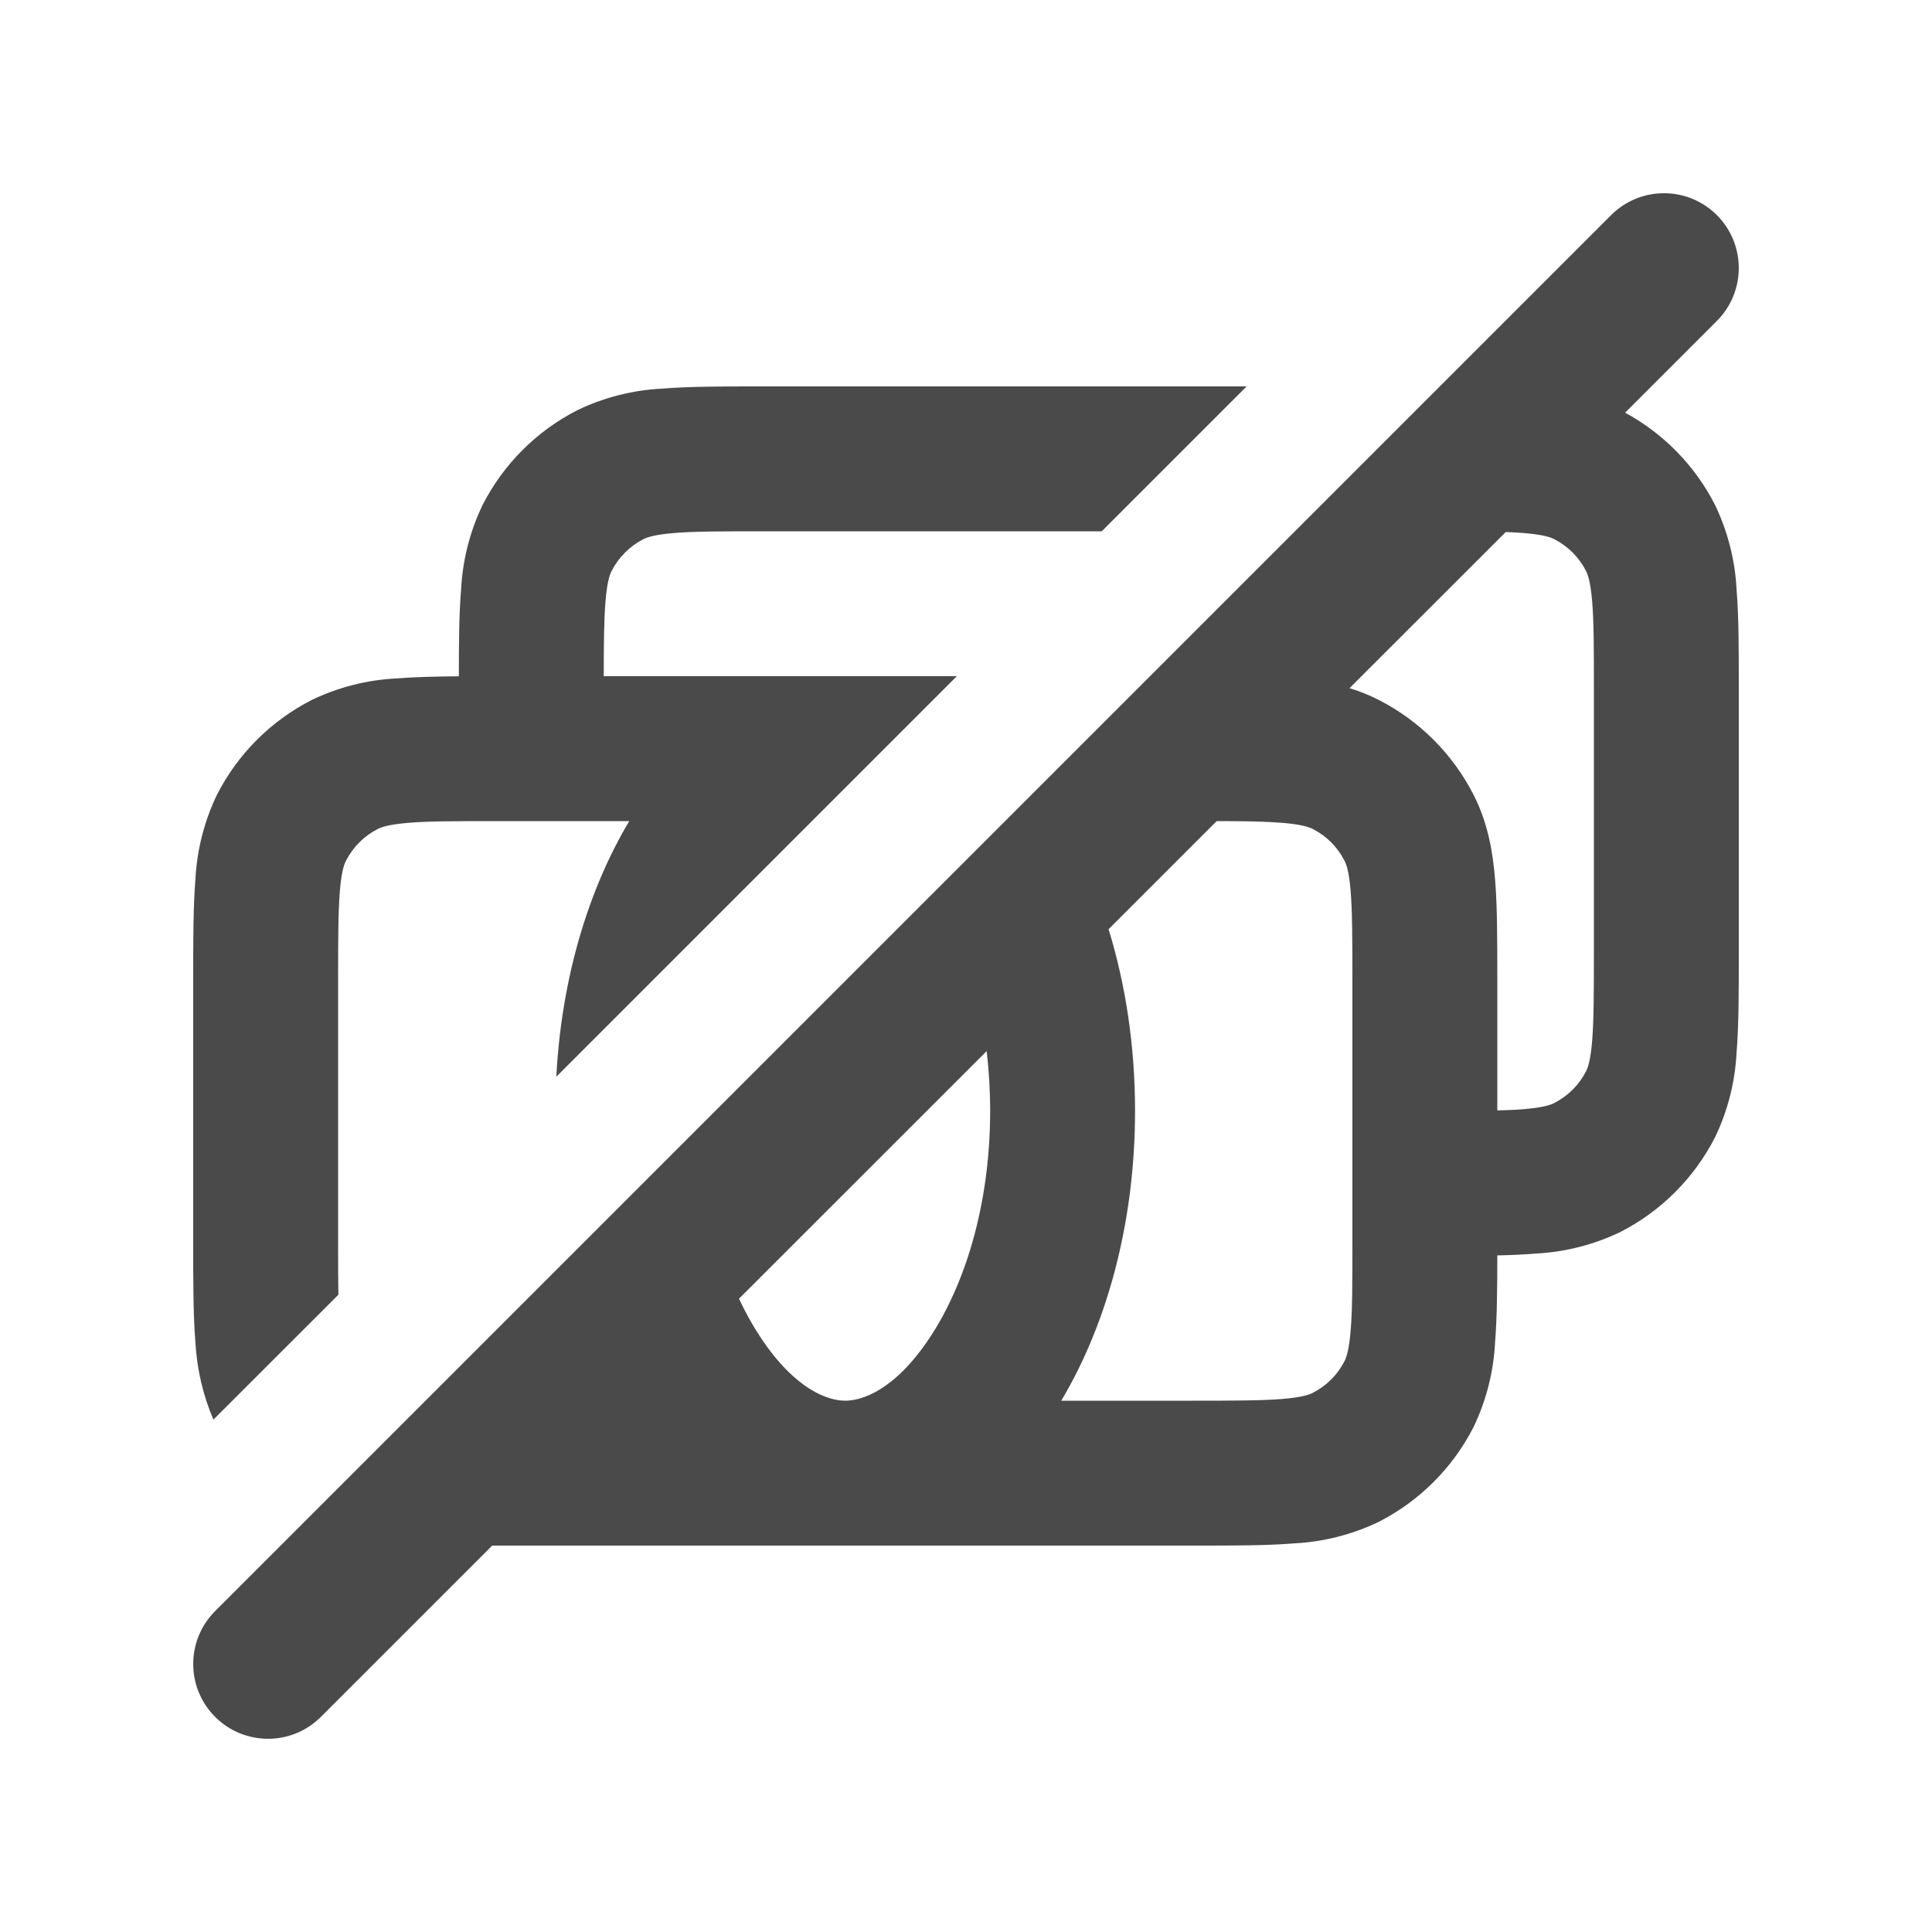
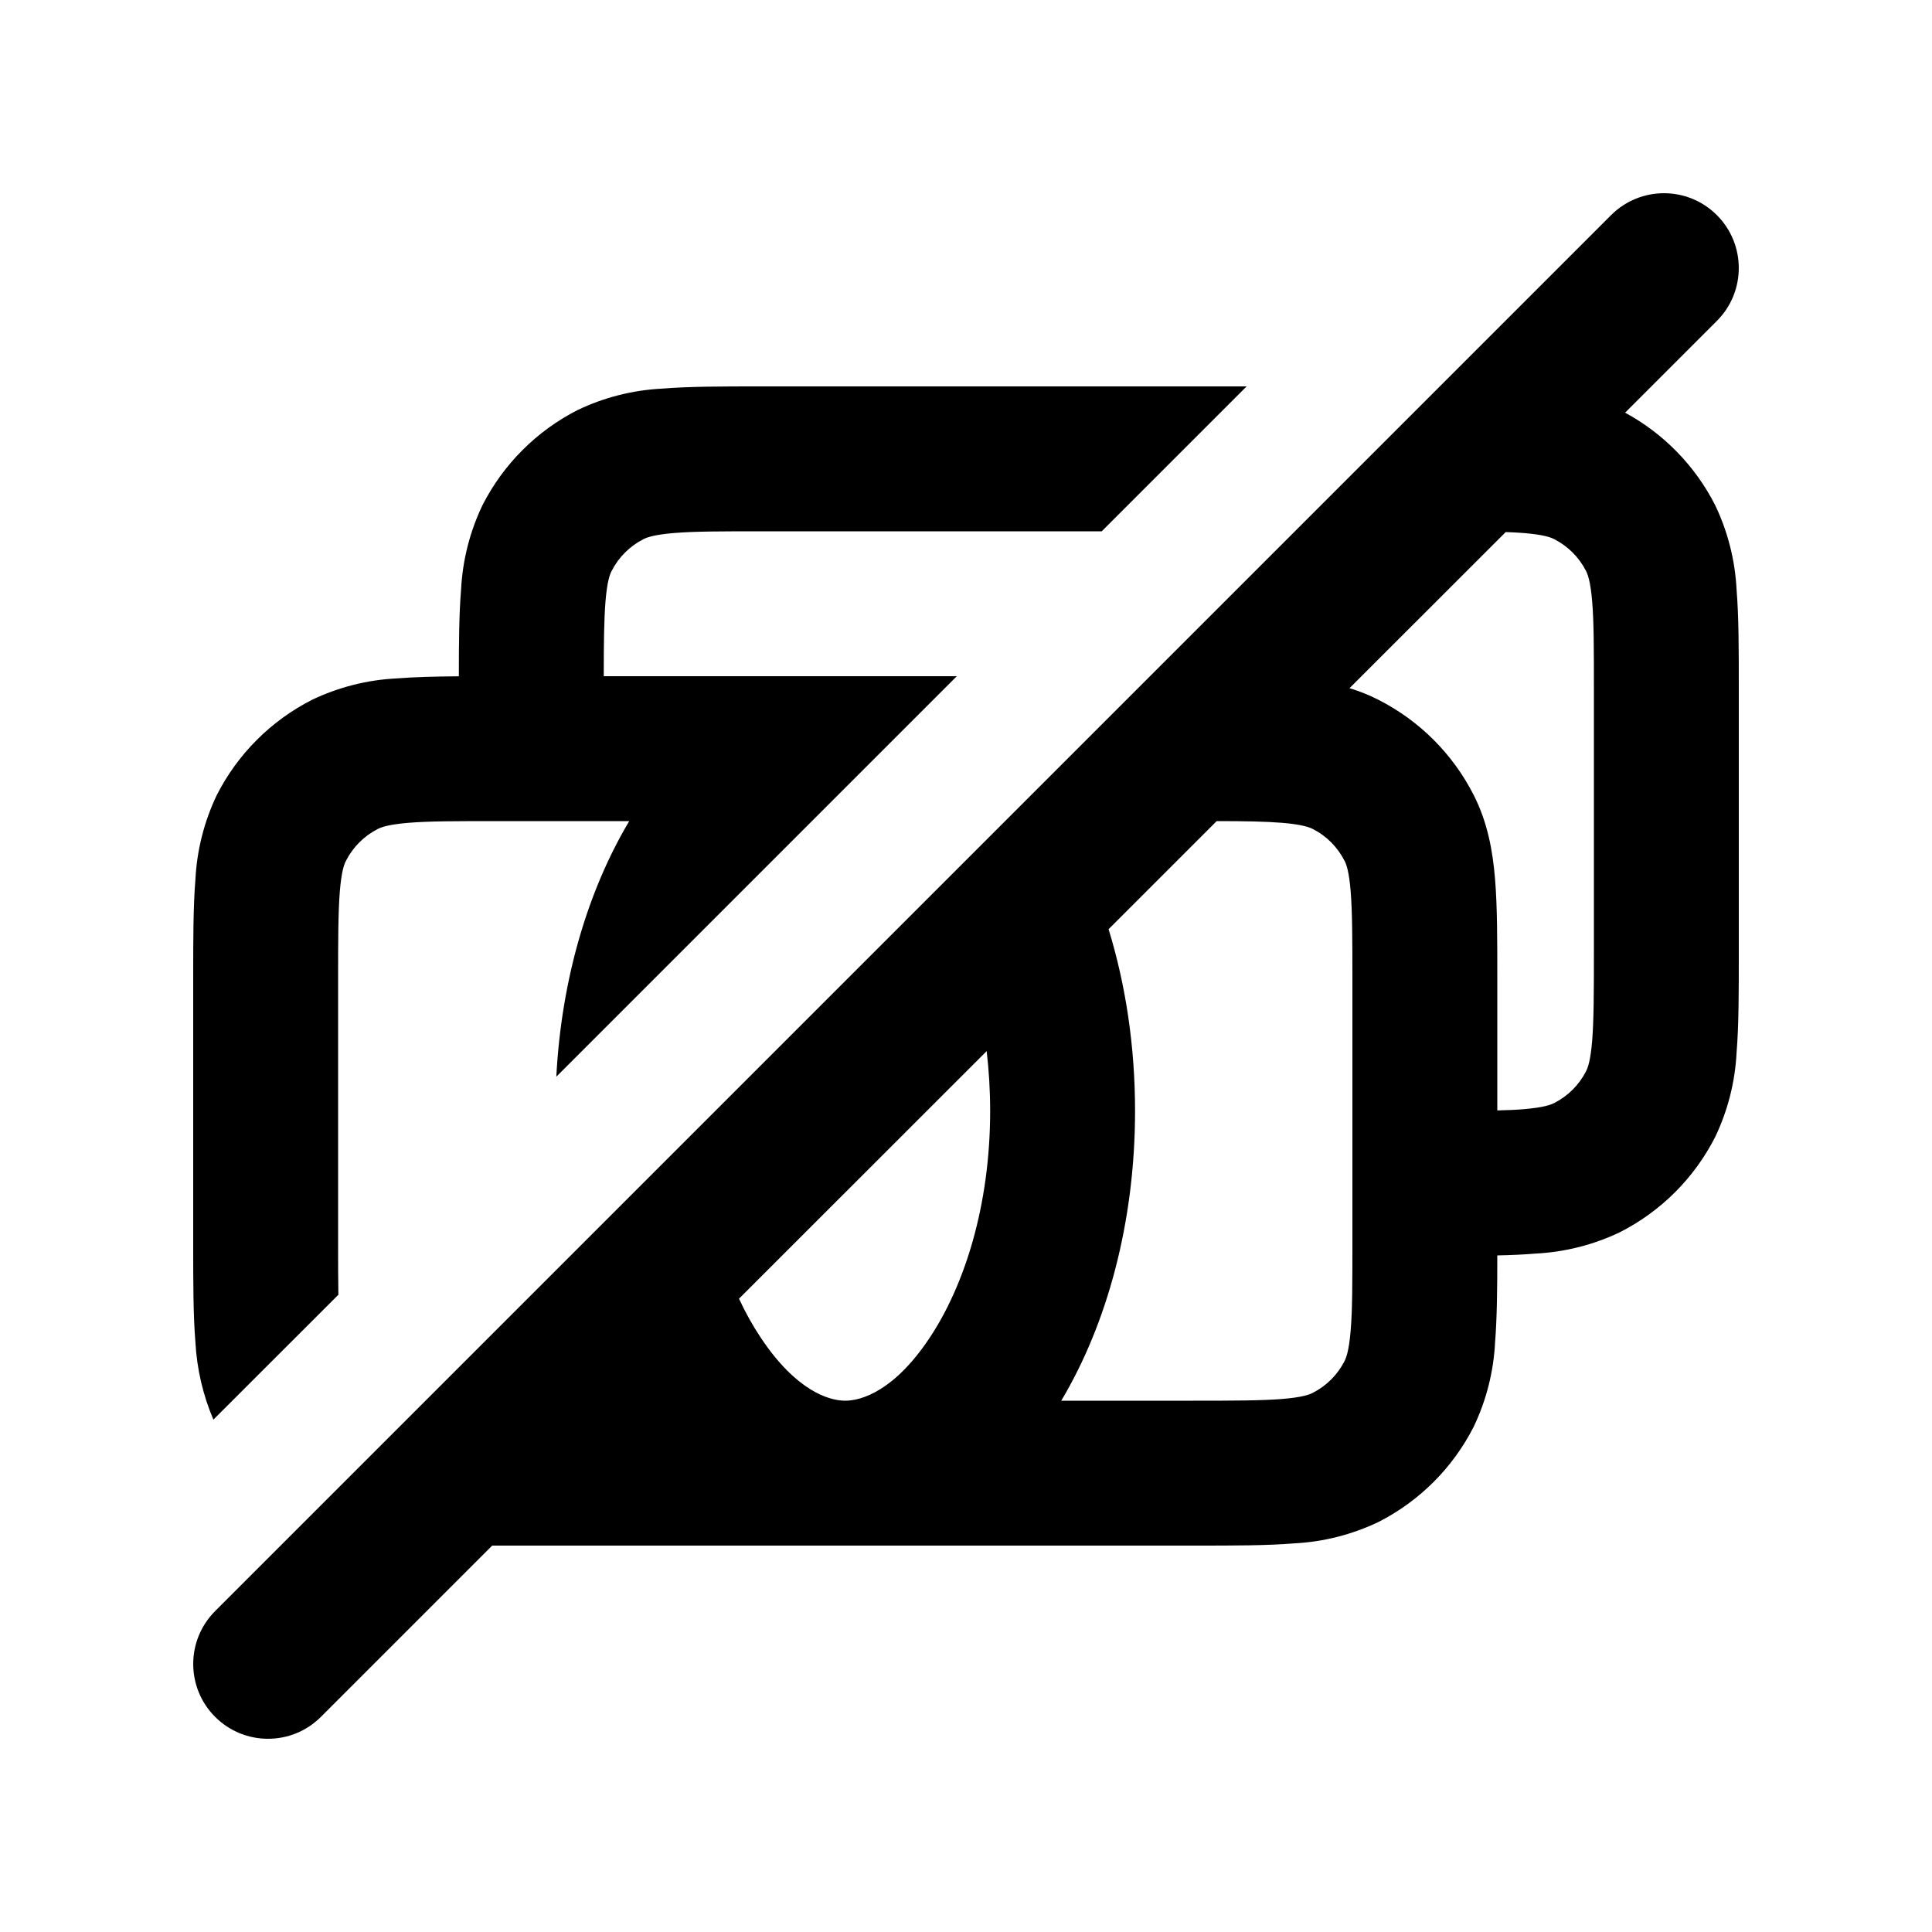
<svg xmlns="http://www.w3.org/2000/svg" viewBox="0 0 20 20">
-   <path fill-rule="evenodd" d="M17.773 3.322a.774.774 0 1 0-1.095-1.095l-14.451 14.451a.774.774 0 1 0 1.095 1.095l1.773-1.773h7.284c.395 0 .736 0 1.017-.023a2.29 2.29 0 0 0 .875-.222 2.25 2.25 0 0 0 .984-.984 2.29 2.29 0 0 0 .222-.875c.02-.253.023-.554.023-.9.143-.003.275-.009.396-.019a2.29 2.29 0 0 0 .875-.222 2.25 2.25 0 0 0 .984-.984 2.29 2.29 0 0 0 .222-.875c.023-.28.023-.622.023-1.017v-2.758c0-.395 0-.736-.023-1.017a2.29 2.29 0 0 0-.222-.875 2.25 2.25 0 0 0-.932-.957l.95-.95Zm-2.185 2.185-1.618 1.617c.102.031.202.07.301.121.424.216.768.56.984.984.144.283.198.578.222.875.023.28.023.622.023 1.017v1.374c.104-.002.194-.006.274-.013.204-.017.28-.045.316-.064a.75.75 0 0 0 .328-.327c.02-.038.047-.113.064-.317.017-.212.018-.492.018-.924v-2.7c0-.432 0-.712-.018-.924-.017-.204-.045-.28-.064-.316a.75.75 0 0 0-.328-.328c-.037-.02-.112-.047-.316-.064a4.246 4.246 0 0 0-.186-.01Zm-4.112 4.112 1.119-1.119c.298 0 .51.004.68.018.203.017.278.045.316.064a.75.75 0 0 1 .327.328c.02.037.047.112.064.316.017.212.018.492.018.924v2.7c0 .432 0 .712-.018.924-.017.204-.045.28-.064.317a.75.75 0 0 1-.327.327c-.038.02-.113.047-.317.064-.212.017-.492.018-.924.018h-1.364c.475-.796.764-1.848.764-3 0-.672-.098-1.309-.274-1.881Zm-1.262 1.262-2.564 2.563c.07.15.146.285.227.406.364.546.702.65.873.65.17 0 .51-.104.873-.65.357-.536.627-1.362.627-2.35 0-.214-.013-.421-.036-.619Z" fill="#4A4A4A" />
-   <path d="M7.871 4h5.034l-1.5 1.5h-3.505c-.432 0-.712 0-.924.018-.204.017-.28.045-.316.064a.75.75 0 0 0-.328.328c-.02.037-.047.112-.064.316-.015.187-.018.425-.018.774h3.655l-4.146 4.146c.053-1.013.329-1.932.755-2.646h-1.364c-.432 0-.712 0-.924.018-.204.017-.28.045-.316.064a.75.75 0 0 0-.328.328c-.02.037-.047.112-.064.316-.017.212-.018.492-.018.924v2.7c0 .22 0 .4.003.553l-1.294 1.293a2.377 2.377 0 0 1-.186-.8c-.023-.28-.023-.622-.023-1.017v-2.758c0-.395 0-.736.023-1.017a2.29 2.29 0 0 1 .222-.875 2.25 2.25 0 0 1 .984-.984 2.29 2.29 0 0 1 .875-.222c.189-.015.405-.02.646-.022 0-.345.002-.645.023-.897a2.29 2.29 0 0 1 .222-.875 2.25 2.25 0 0 1 .984-.984 2.29 2.29 0 0 1 .875-.222c.28-.023.622-.023 1.017-.023Z" fill="#4A4A4A" />
+   <path fill-rule="evenodd" d="M17.773 3.322a.774.774 0 1 0-1.095-1.095l-14.451 14.451a.774.774 0 1 0 1.095 1.095l1.773-1.773h7.284c.395 0 .736 0 1.017-.023a2.29 2.29 0 0 0 .875-.222 2.25 2.25 0 0 0 .984-.984 2.29 2.29 0 0 0 .222-.875c.02-.253.023-.554.023-.9.143-.003.275-.009.396-.019a2.29 2.29 0 0 0 .875-.222 2.25 2.25 0 0 0 .984-.984 2.29 2.29 0 0 0 .222-.875c.023-.28.023-.622.023-1.017v-2.758c0-.395 0-.736-.023-1.017a2.29 2.29 0 0 0-.222-.875 2.25 2.25 0 0 0-.932-.957l.95-.95Zm-2.185 2.185-1.618 1.617c.102.031.202.07.301.121.424.216.768.56.984.984.144.283.198.578.222.875.023.28.023.622.023 1.017v1.374c.104-.002.194-.006.274-.013.204-.017.28-.045.316-.064a.75.75 0 0 0 .328-.327c.02-.038.047-.113.064-.317.017-.212.018-.492.018-.924v-2.7c0-.432 0-.712-.018-.924-.017-.204-.045-.28-.064-.316a.75.75 0 0 0-.328-.328c-.037-.02-.112-.047-.316-.064a4.246 4.246 0 0 0-.186-.01Zm-4.112 4.112 1.119-1.119c.298 0 .51.004.68.018.203.017.278.045.316.064a.75.75 0 0 1 .327.328c.02.037.047.112.064.316.017.212.018.492.018.924v2.7c0 .432 0 .712-.018.924-.017.204-.045.28-.064.317a.75.75 0 0 1-.327.327c-.038.02-.113.047-.317.064-.212.017-.492.018-.924.018h-1.364c.475-.796.764-1.848.764-3 0-.672-.098-1.309-.274-1.881Zm-1.262 1.262-2.564 2.563c.07.15.146.285.227.406.364.546.702.65.873.65.17 0 .51-.104.873-.65.357-.536.627-1.362.627-2.35 0-.214-.013-.421-.036-.619Z" fill="currentColor" />
+   <path d="M7.871 4h5.034l-1.5 1.5h-3.505c-.432 0-.712 0-.924.018-.204.017-.28.045-.316.064a.75.75 0 0 0-.328.328c-.02.037-.047.112-.064.316-.015.187-.018.425-.018.774h3.655l-4.146 4.146c.053-1.013.329-1.932.755-2.646h-1.364c-.432 0-.712 0-.924.018-.204.017-.28.045-.316.064a.75.75 0 0 0-.328.328c-.02.037-.047.112-.064.316-.017.212-.018.492-.018.924v2.7c0 .22 0 .4.003.553l-1.294 1.293a2.377 2.377 0 0 1-.186-.8c-.023-.28-.023-.622-.023-1.017v-2.758c0-.395 0-.736.023-1.017a2.29 2.29 0 0 1 .222-.875 2.25 2.25 0 0 1 .984-.984 2.29 2.29 0 0 1 .875-.222c.189-.015.405-.02.646-.022 0-.345.002-.645.023-.897a2.29 2.29 0 0 1 .222-.875 2.25 2.25 0 0 1 .984-.984 2.29 2.29 0 0 1 .875-.222c.28-.023.622-.023 1.017-.023Z" fill="currentColor" />
</svg>
